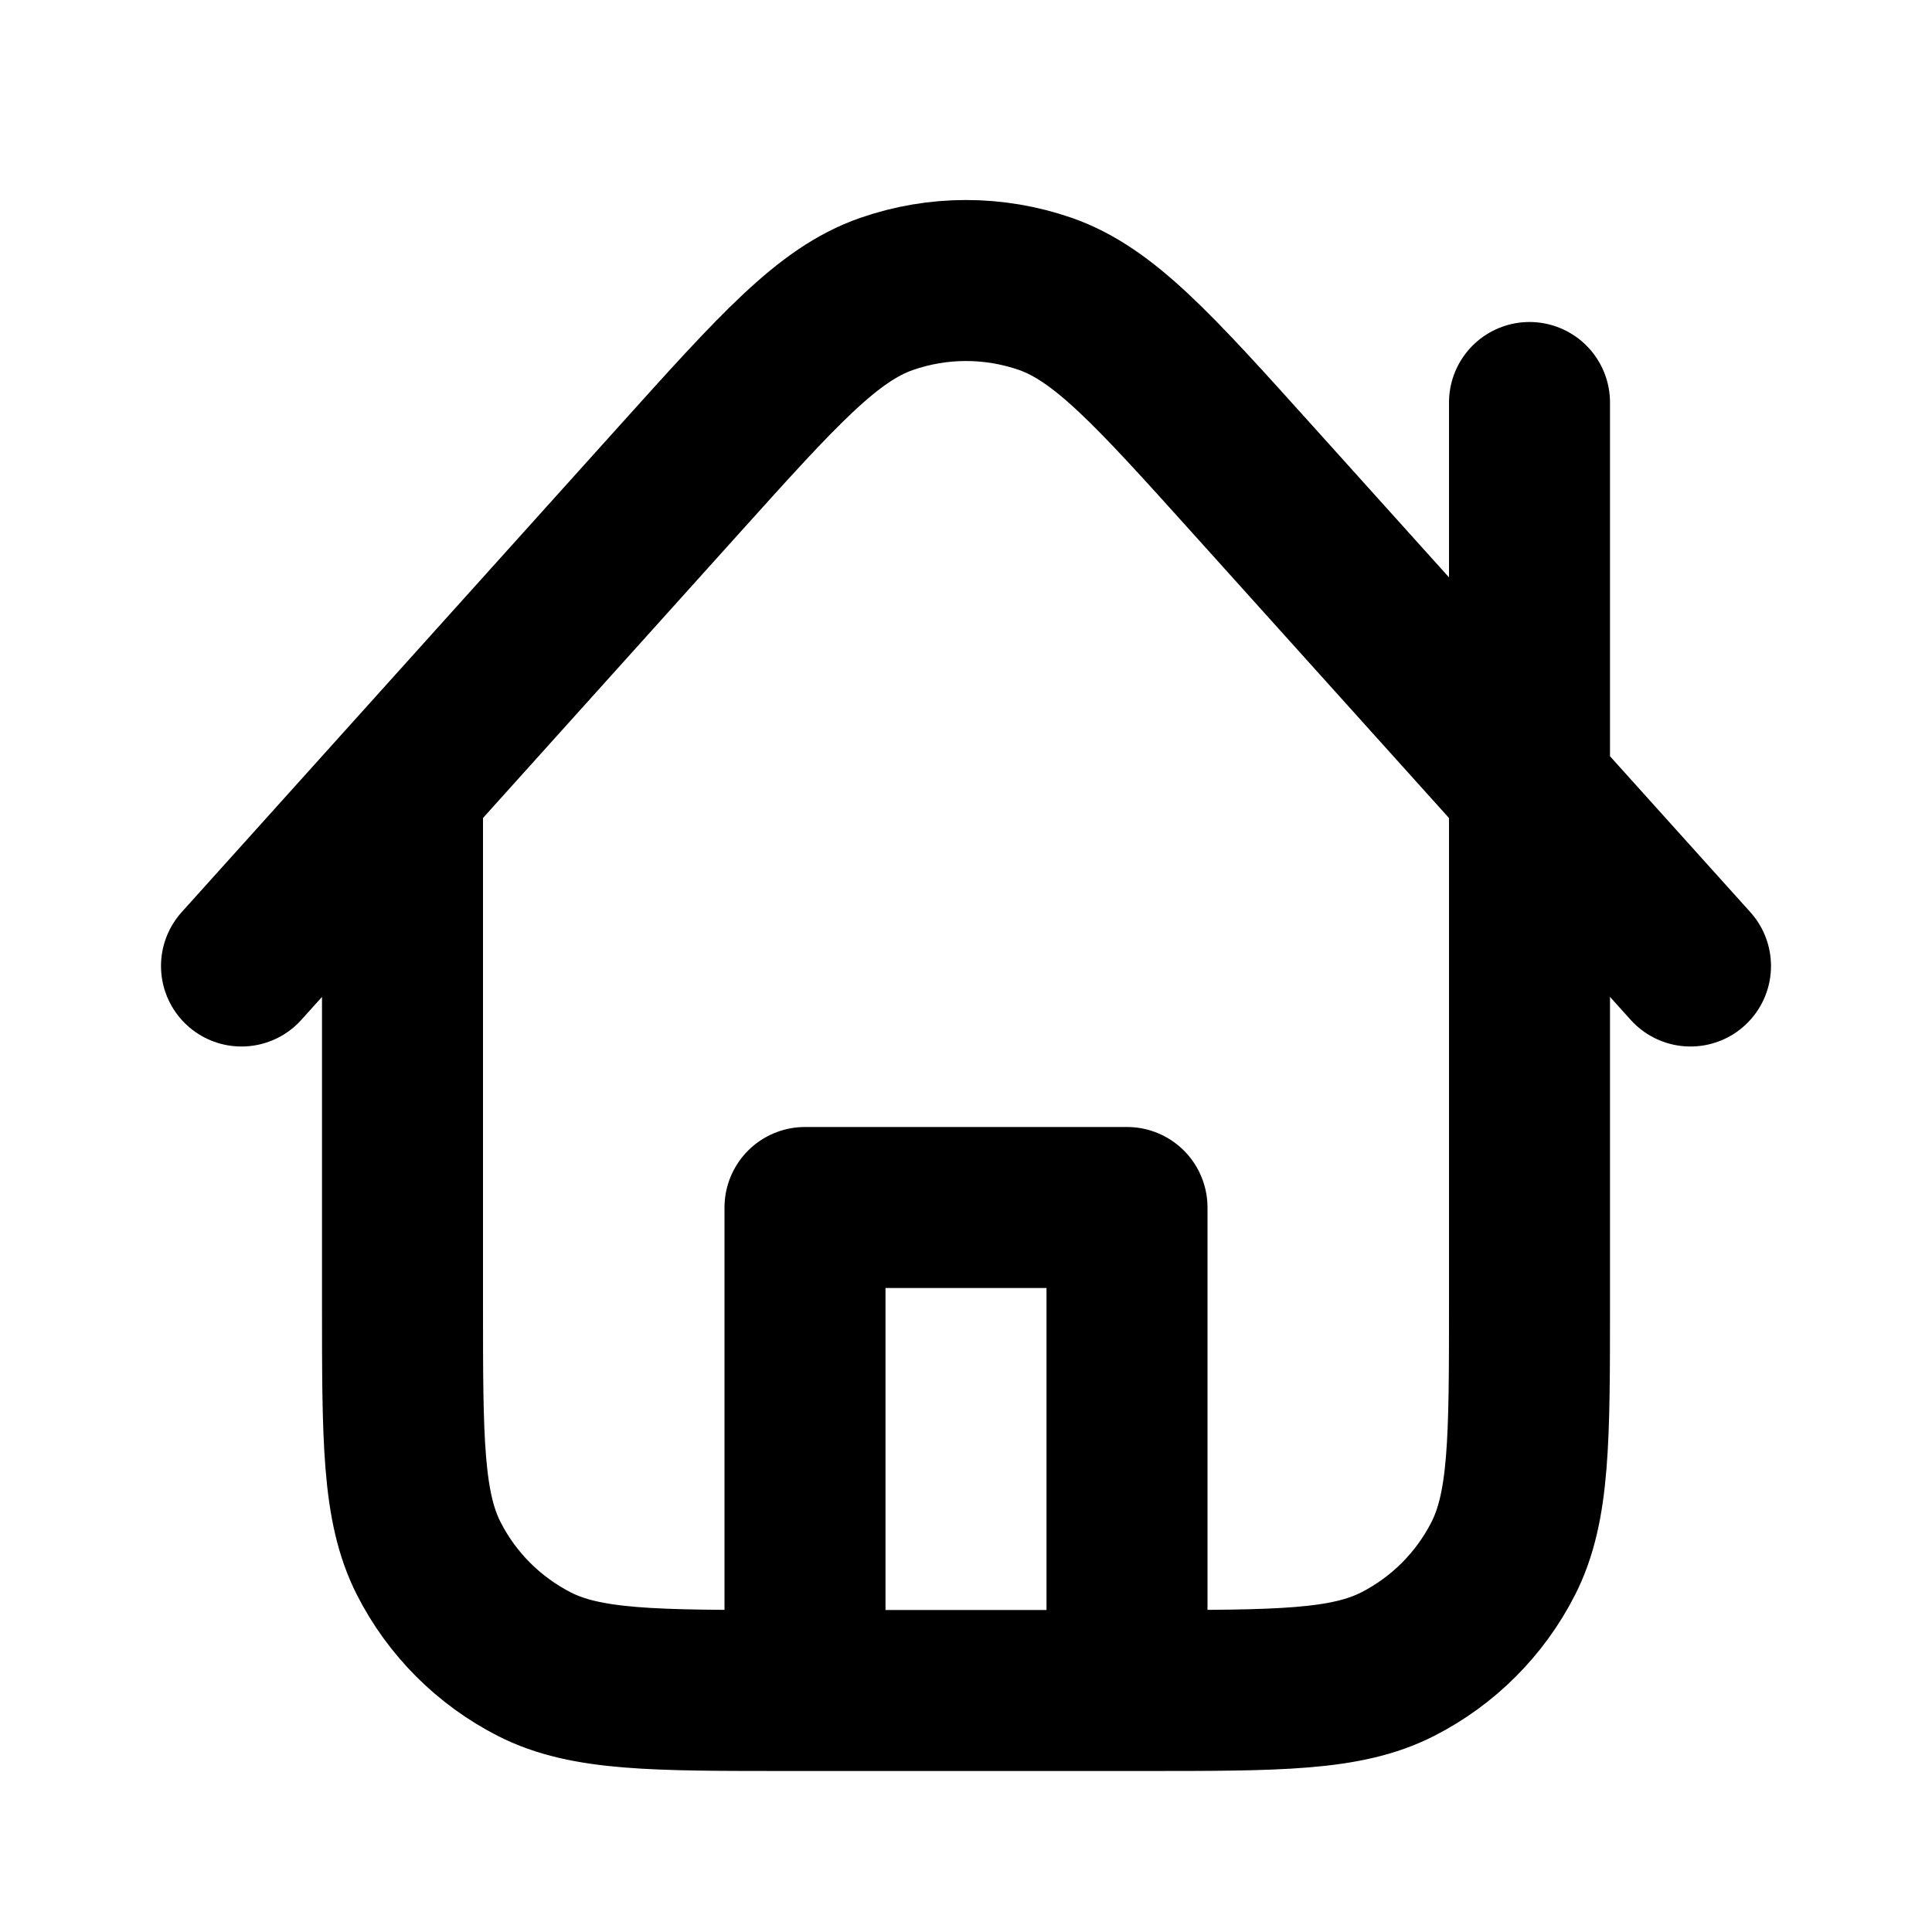
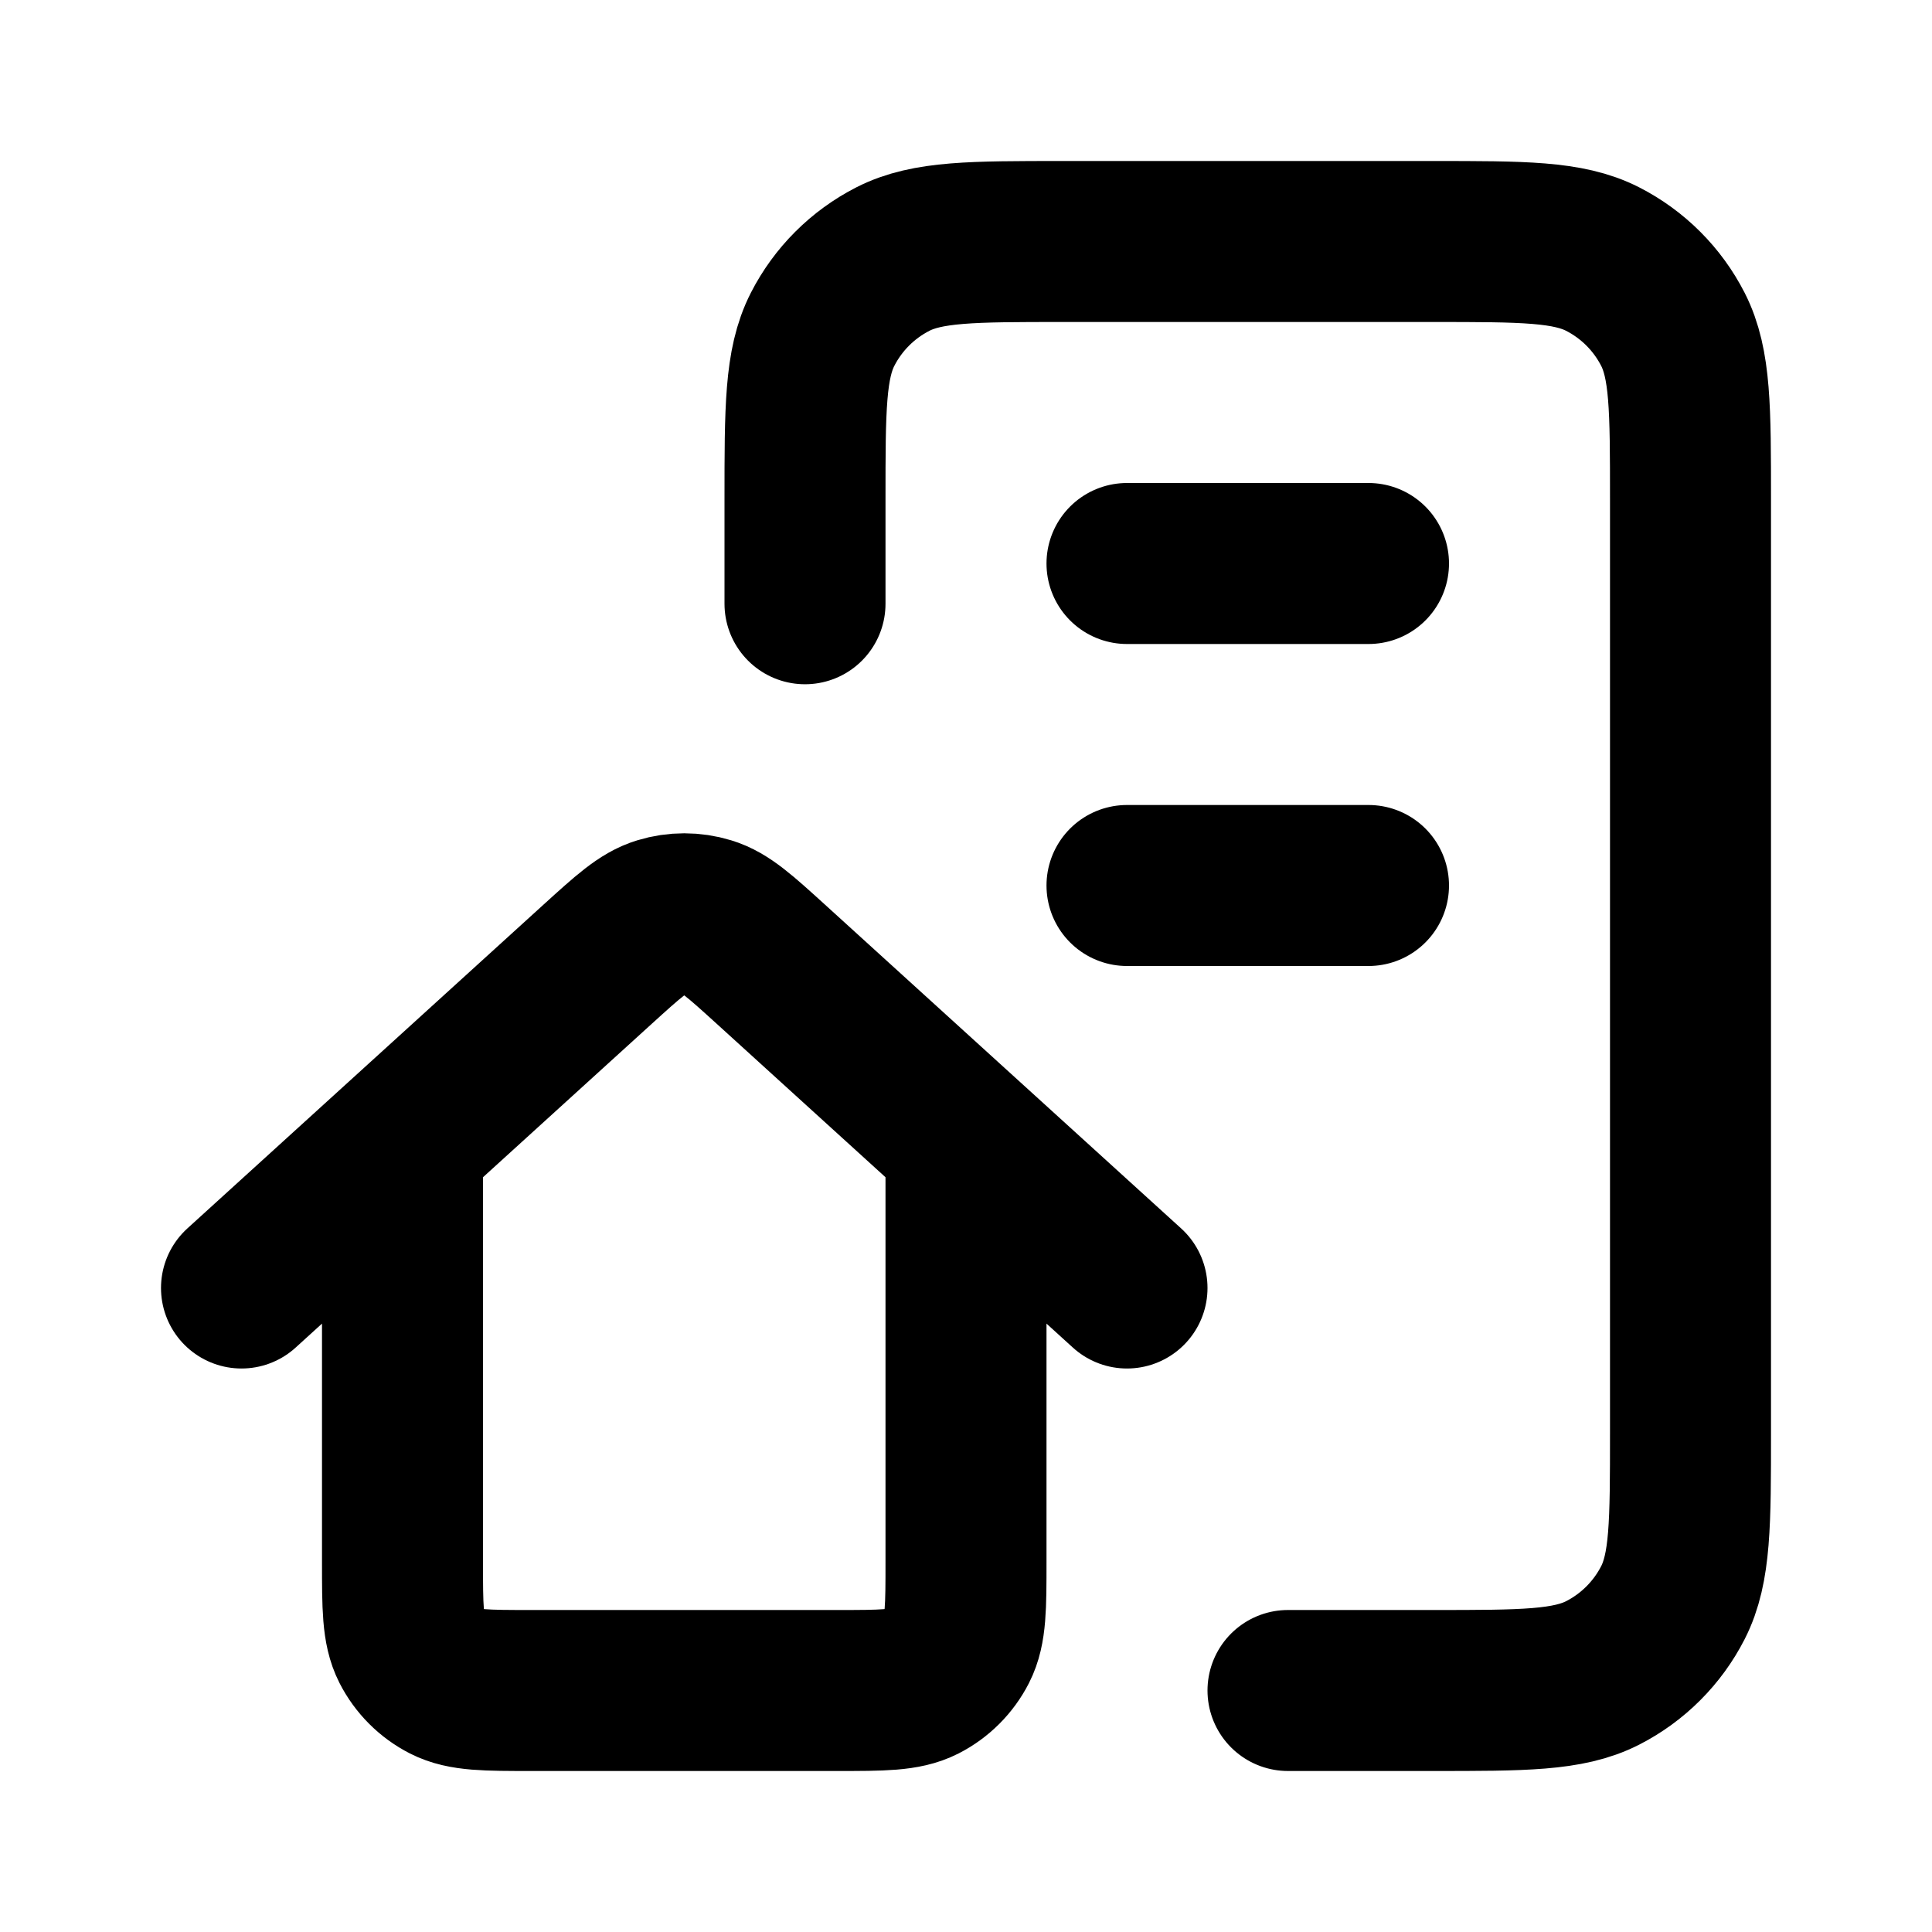
<svg xmlns="http://www.w3.org/2000/svg" width="800px" height="800px" viewBox="0 0 24 24" fill="none">
-   <path d="M5 9.777V16.2C5 17.88 5 18.72 5.327 19.362C5.615 19.927 6.074 20.385 6.638 20.673C7.28 21 8.12 21 9.8 21H14.2C15.88 21 16.72 21 17.362 20.673C17.927 20.385 18.385 19.927 18.673 19.362C19 18.72 19 17.88 19 16.2V5M21 12L15.567 5.964C14.331 4.591 13.713 3.905 12.986 3.651C12.347 3.429 11.651 3.429 11.012 3.652C10.284 3.905 9.667 4.592 8.431 5.965L3 12M14 21V15H10V21" stroke="#000000" stroke-width="2" stroke-linecap="round" stroke-linejoin="round" />
+   <g id="SVGRepo_bgCarrier" stroke-width="0" />
+   <g id="SVGRepo_tracerCarrier" stroke-linecap="round" stroke-linejoin="round" />
+   <g id="SVGRepo_iconCarrier">
+     <path d="M10 7.5V6.2C10 5.08 10 4.52 10.218 4.092C10.41 3.716 10.716 3.41 11.092 3.218C11.52 3 12.08 3 13.2 3H17.8C18.92 3 19.48 3 19.908 3.218C20.284 3.41 20.59 3.716 20.782 4.092C21 4.52 21 5.08 21 6.2V17.8C21 18.92 21 19.48 20.782 19.908C20.59 20.284 20.284 20.59 19.908 20.782C19.48 21 18.92 21 17.8 21H16M14 7H17M14 11H17M3 16L7.424 11.978C7.804 11.633 7.994 11.46 8.209 11.395C8.399 11.337 8.601 11.337 8.791 11.395C9.006 11.46 9.196 11.633 9.576 11.978L14 16M5 14.182V19.4C5 19.96 5 20.24 5.109 20.454C5.205 20.642 5.358 20.795 5.546 20.891C5.76 21 6.04 21 6.6 21H10.4C10.96 21 11.24 21 11.454 20.891C11.642 20.795 11.795 20.642 11.891 20.454C12 20.24 12 19.96 12 19.4L12 14.182" stroke="#000000" stroke-width="2" stroke-linecap="round" stroke-linejoin="round" />
+   </g>
</svg>
